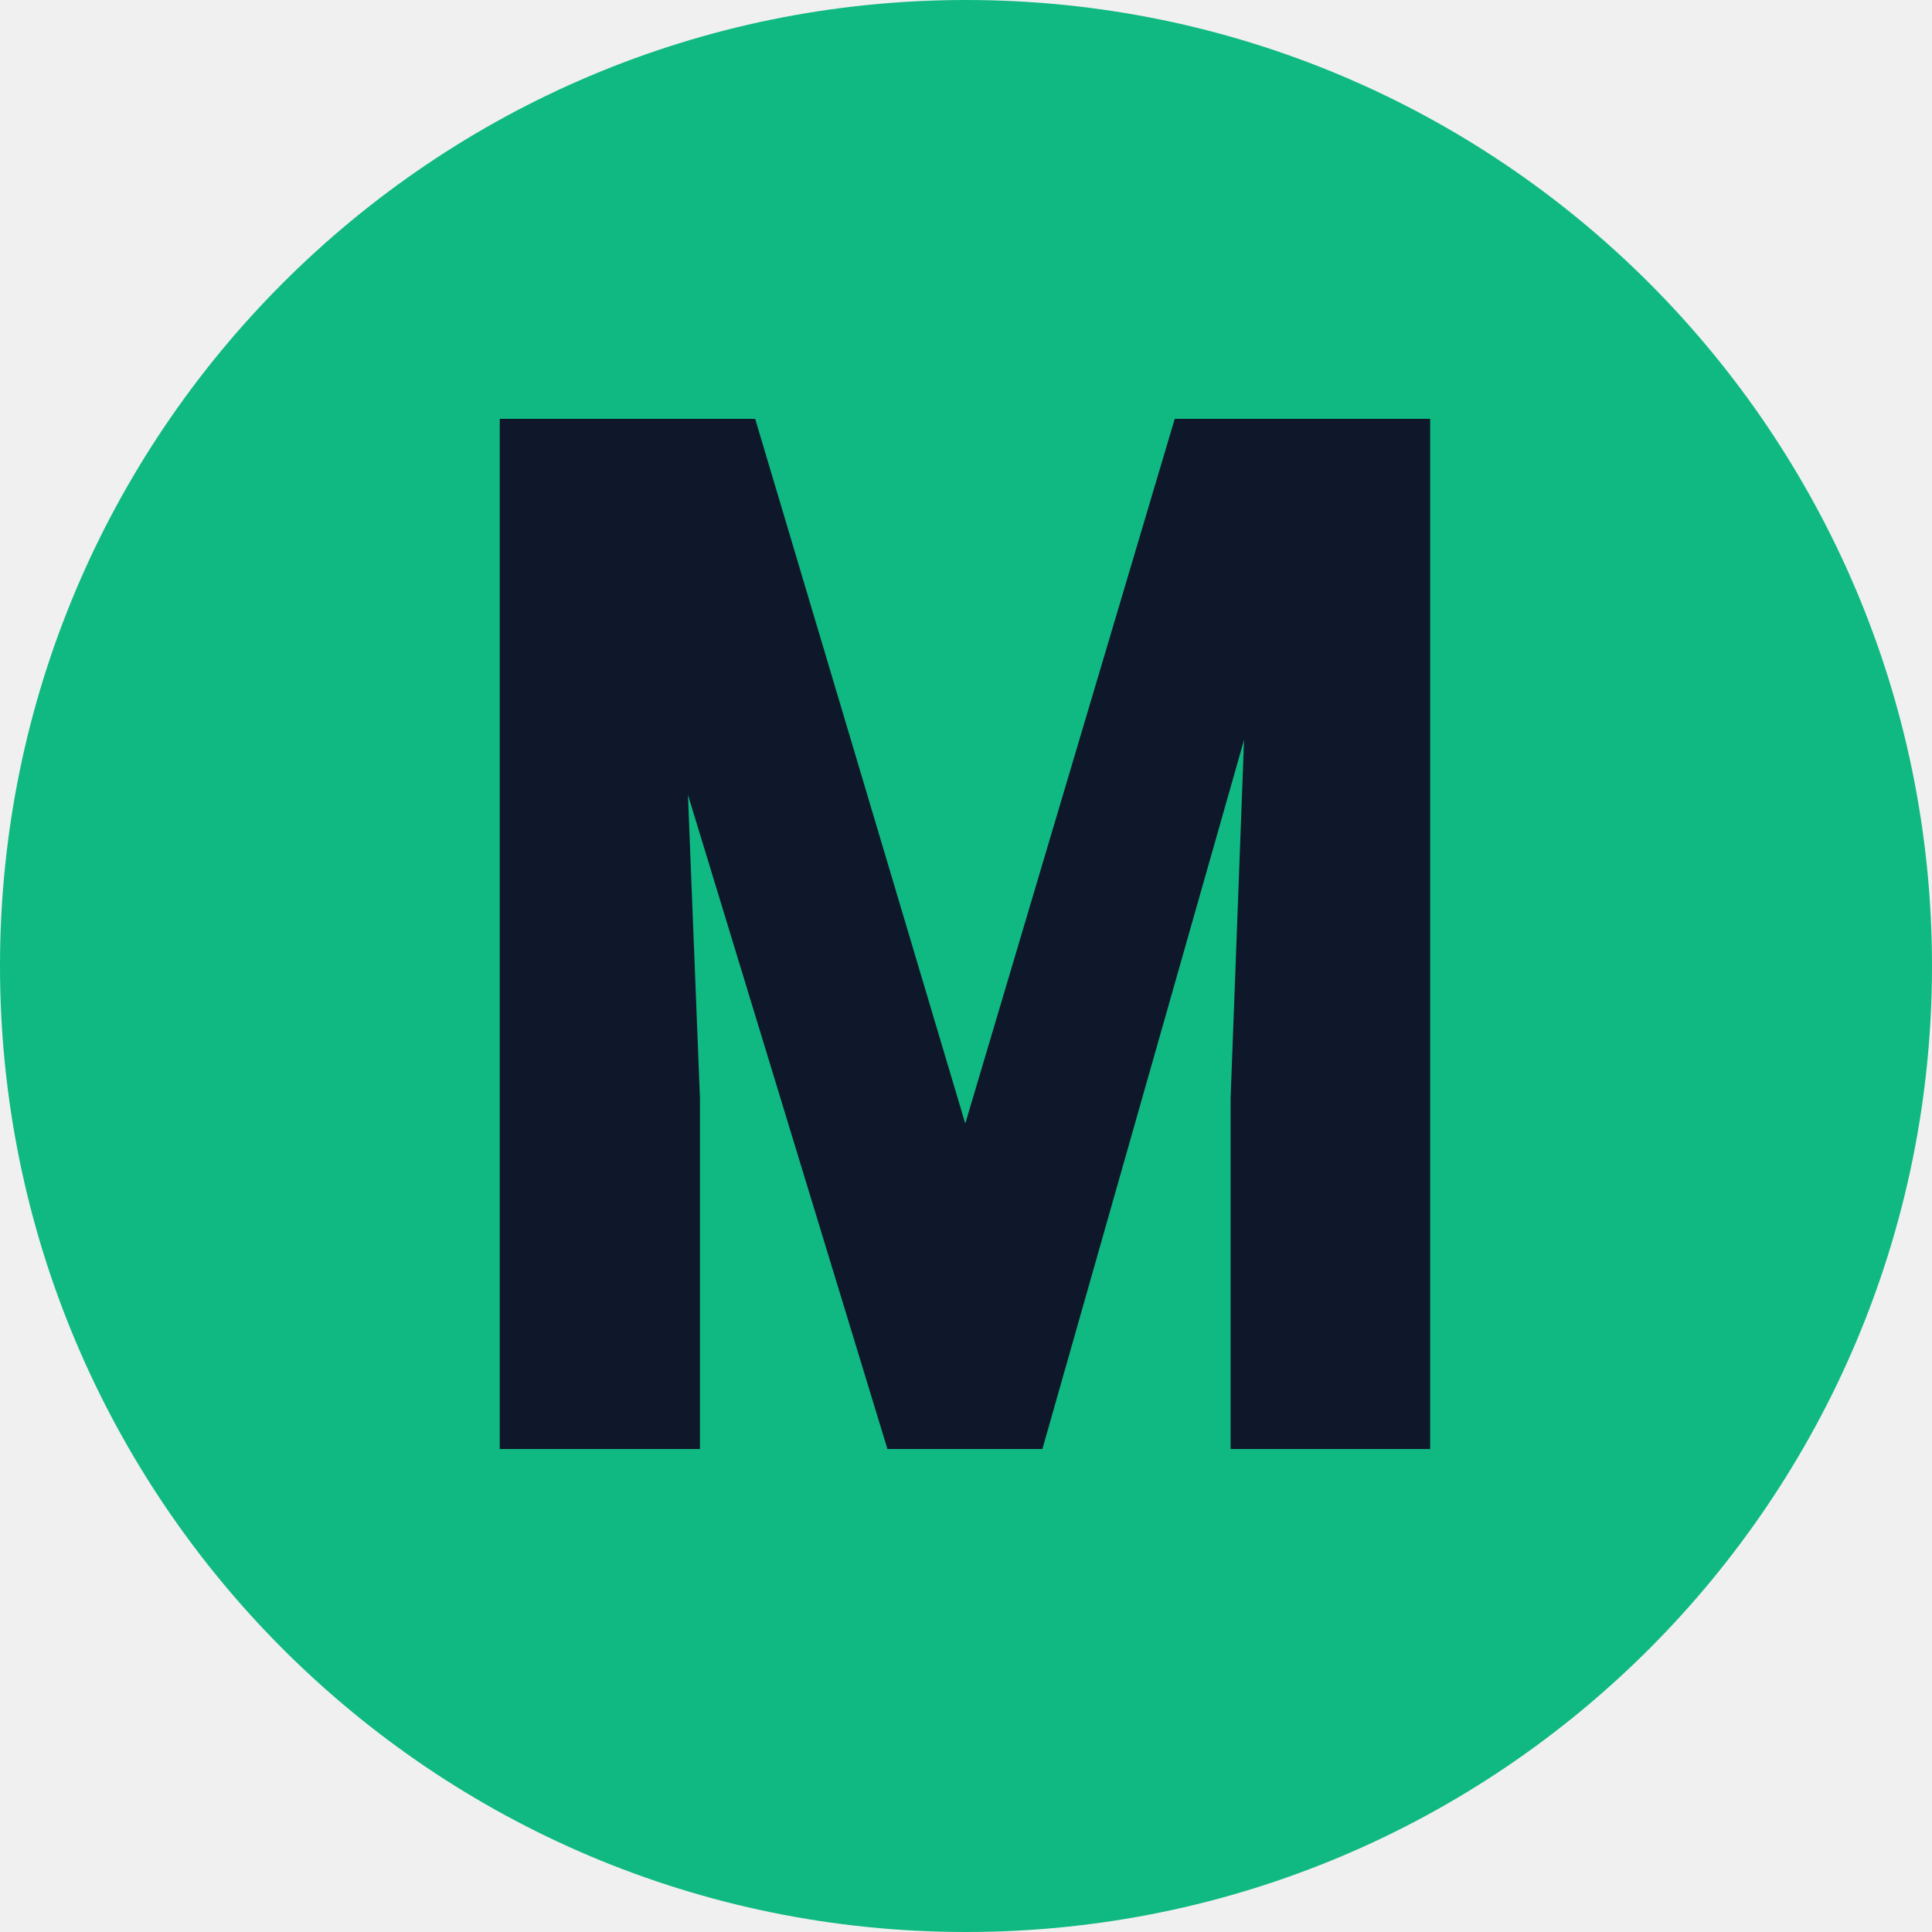
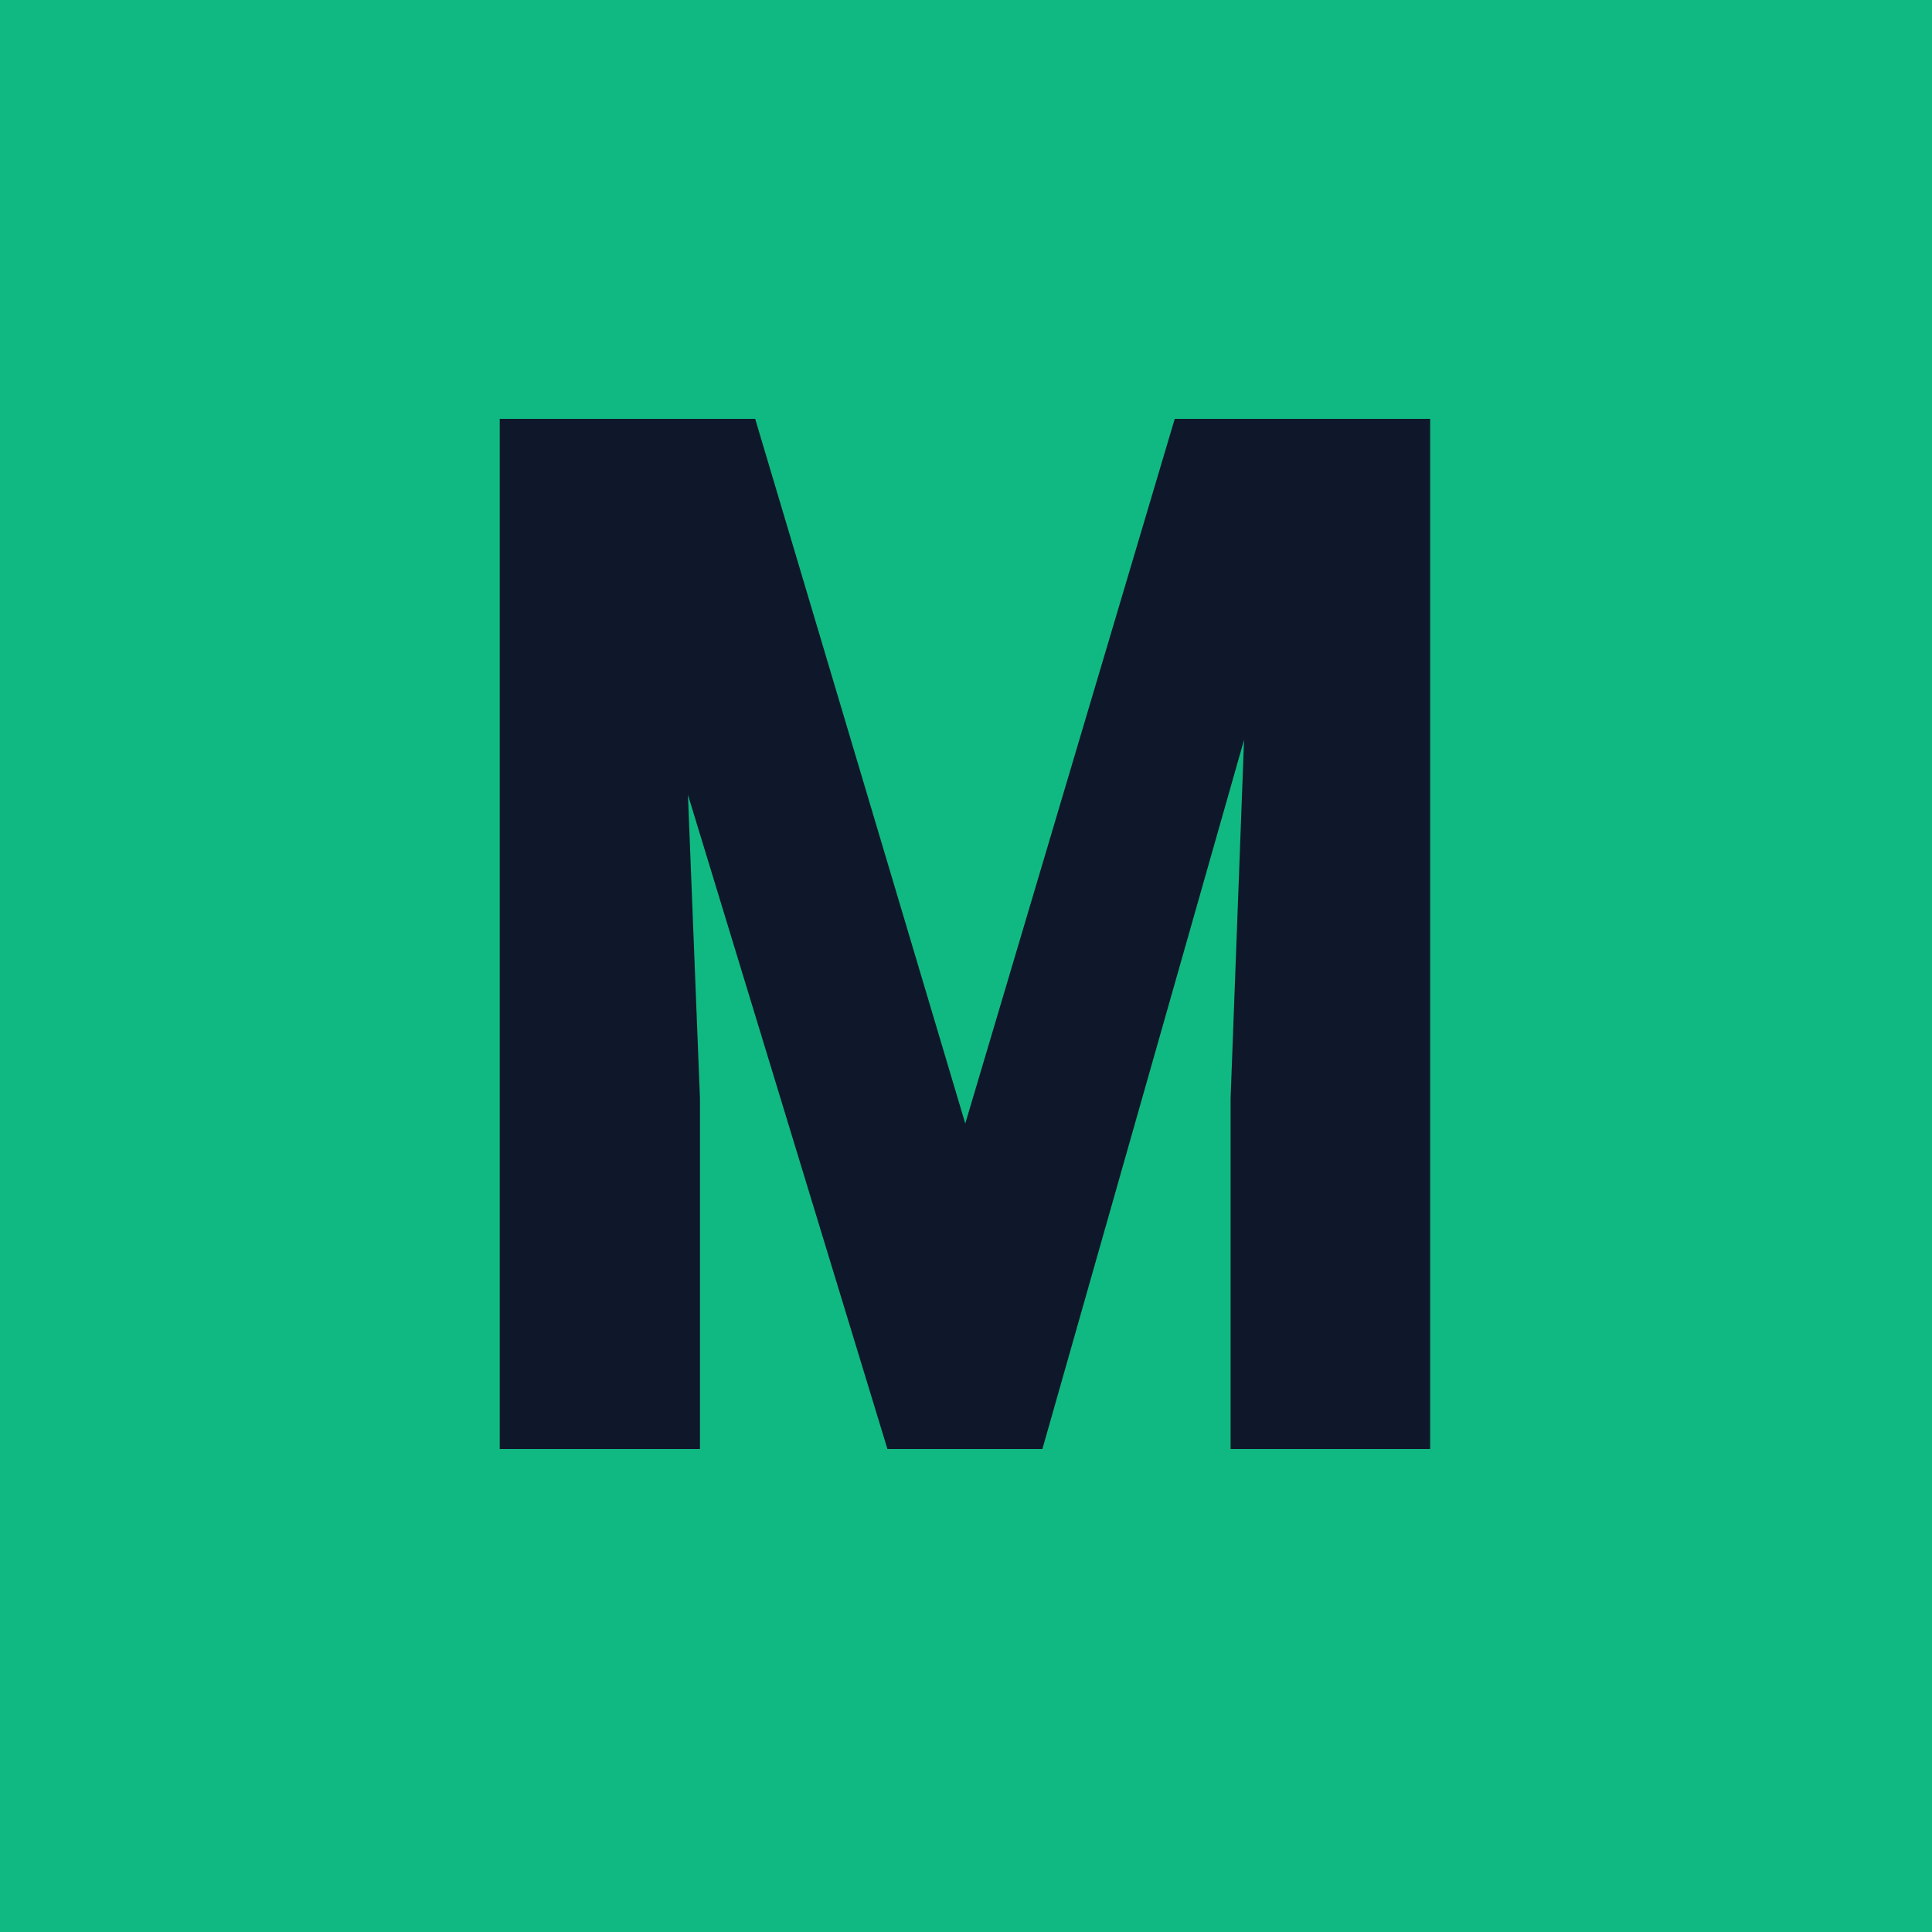
<svg xmlns="http://www.w3.org/2000/svg" width="24" height="24" viewBox="0 0 24 24" fill="none">
  <g clip-path="url(#clip0_448_20)">
-     <g clip-path="url(#clip1_448_20)">
-       <rect width="24" height="24" rx="12" fill="#10B981" />
-       <path d="M7.122 5.203H9.381L11.991 13.957L14.593 5.203H16.588L12.949 18H11.024L7.122 5.203ZM6.208 5.203H8.361L8.695 13.641V18H6.208V5.203ZM15.604 5.203H17.766V18H15.287V13.641L15.604 5.203Z" fill="#0F172A" />
-     </g>
+     <rect width="24" height="24" fill="#10B981" />
+     <path d="M7.122 5.203H9.381L11.991 13.957L14.593 5.203H16.588L12.949 18H11.024L7.122 5.203ZM6.208 5.203H8.361L8.695 13.641V18H6.208V5.203ZM15.604 5.203H17.766V18H15.287V13.641L15.604 5.203Z" fill="#0F172A" />
  </g>
  <defs>
    <clipPath id="clip0_448_20">
      <rect width="24" height="24" fill="white" />
    </clipPath>
-     <clipPath id="clip1_448_20">
-       <rect width="24" height="24" rx="12" fill="white" />
-     </clipPath>
  </defs>
</svg>
